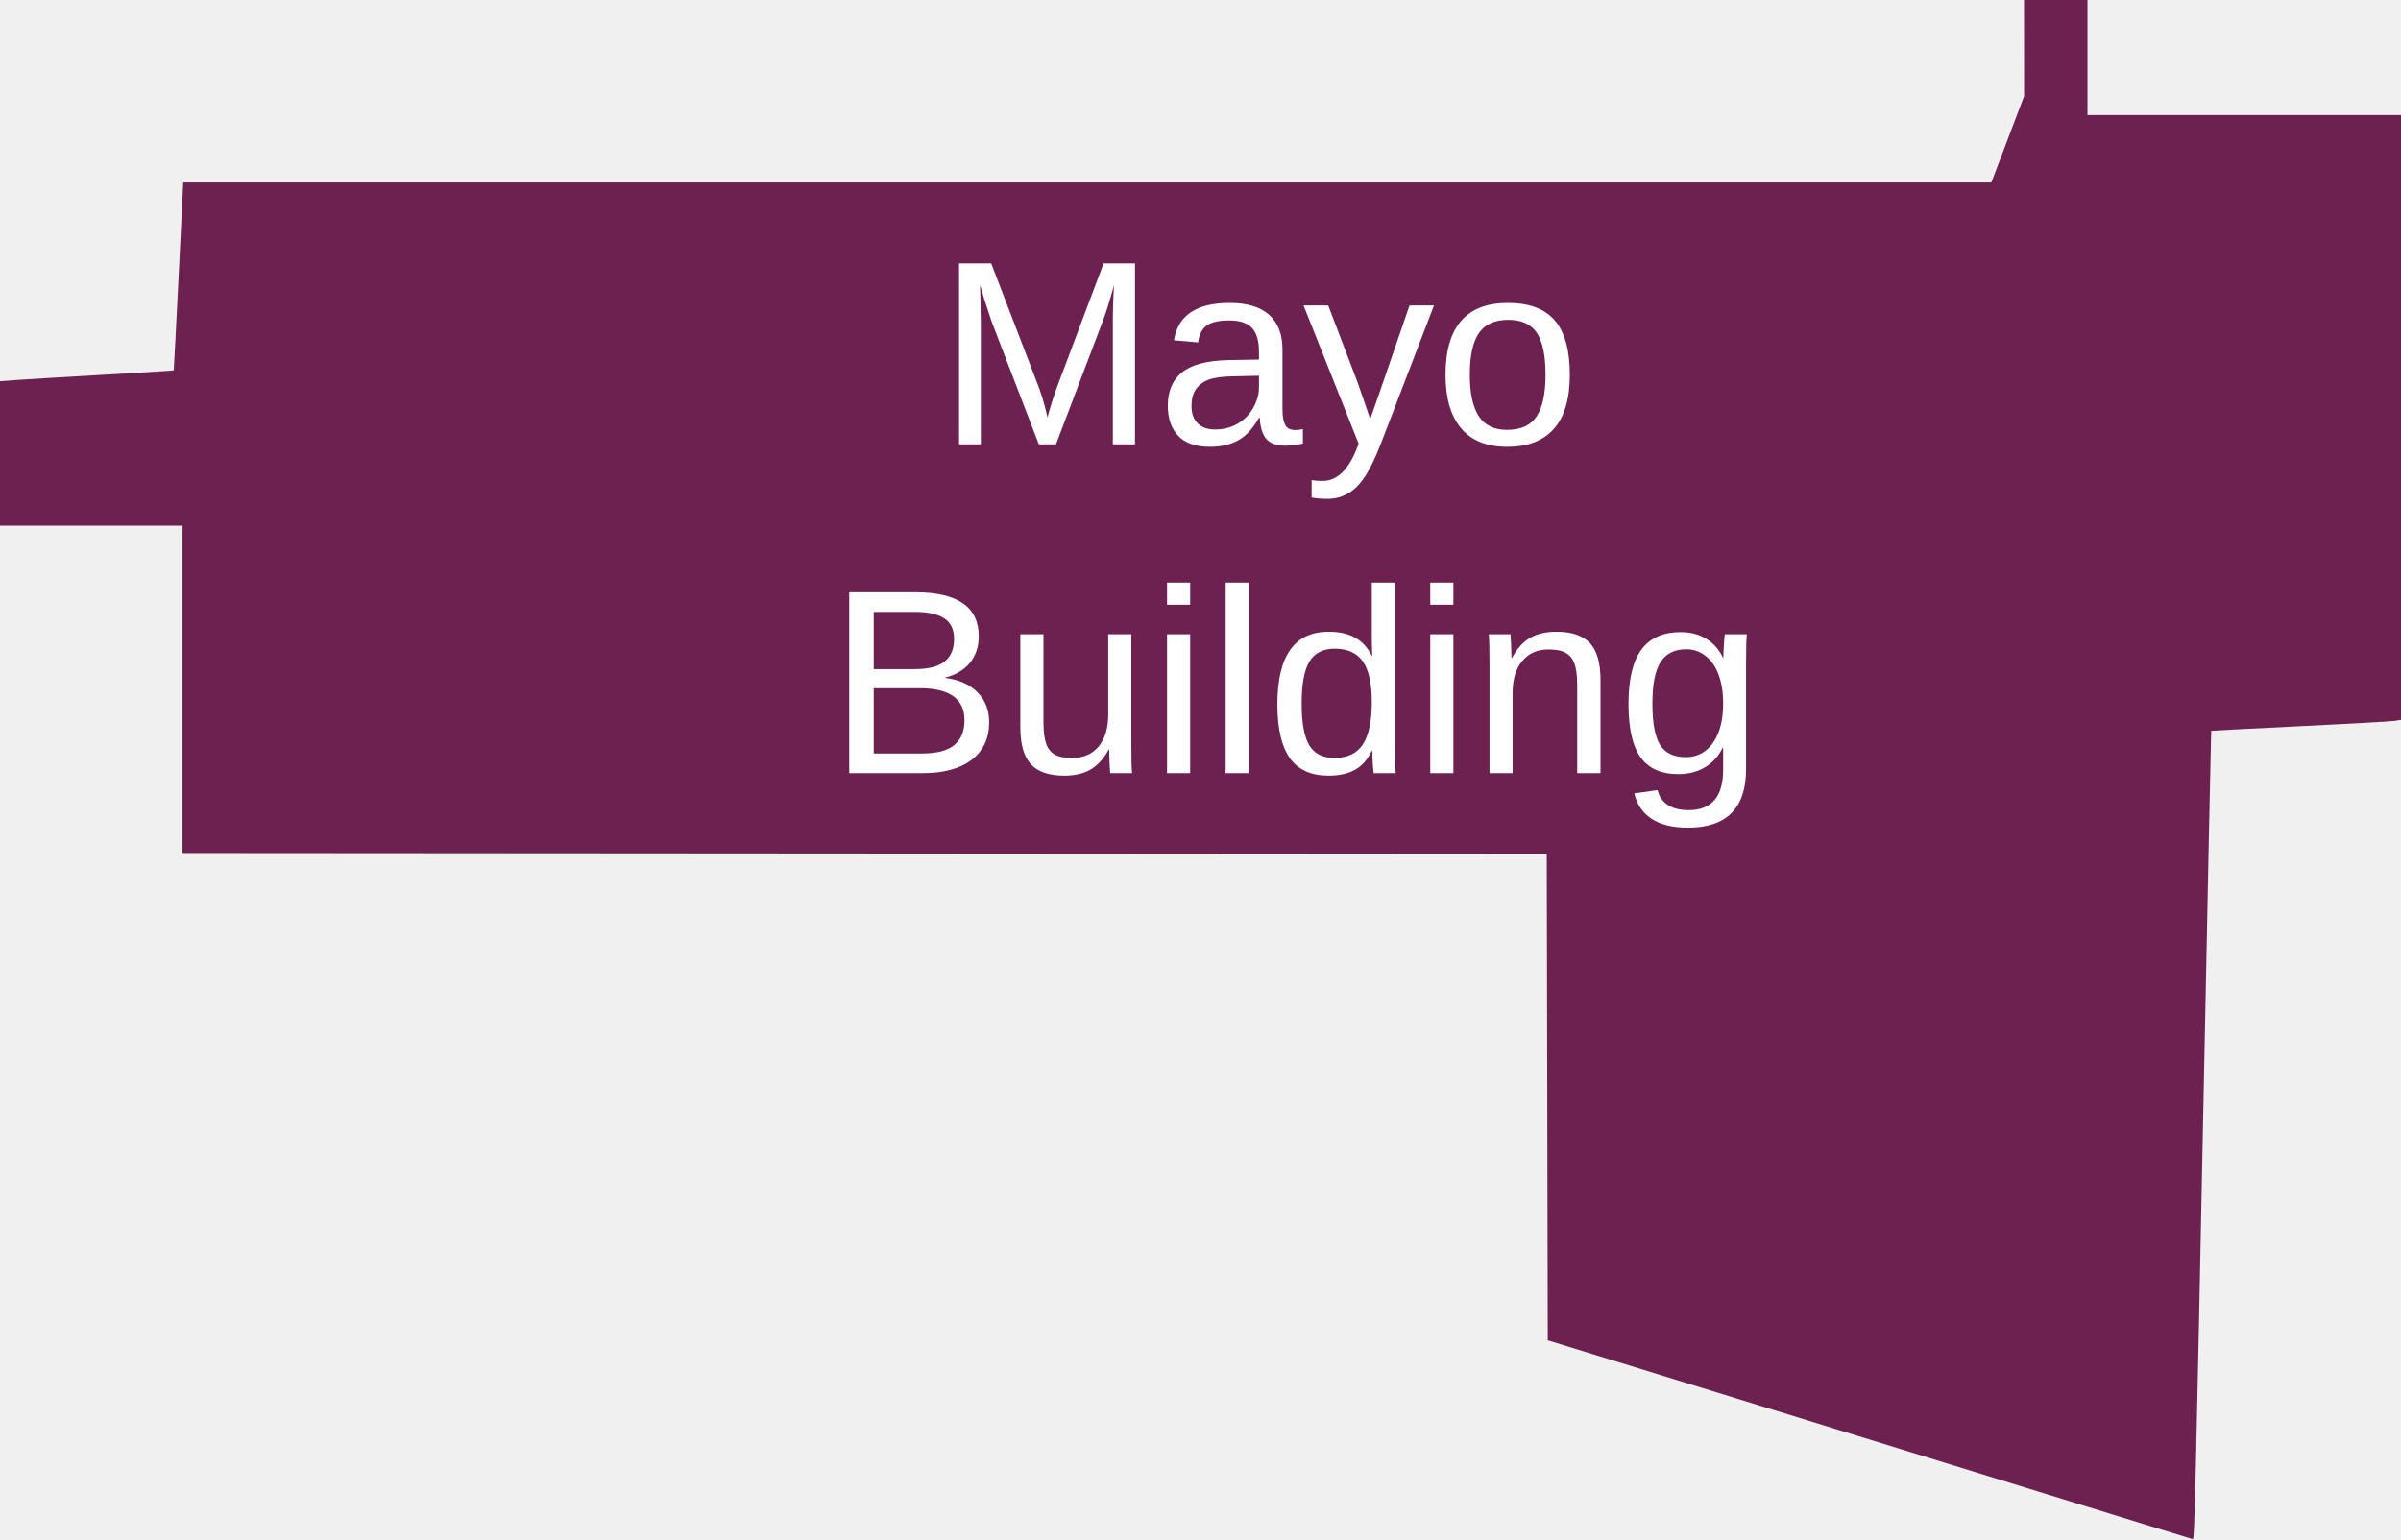
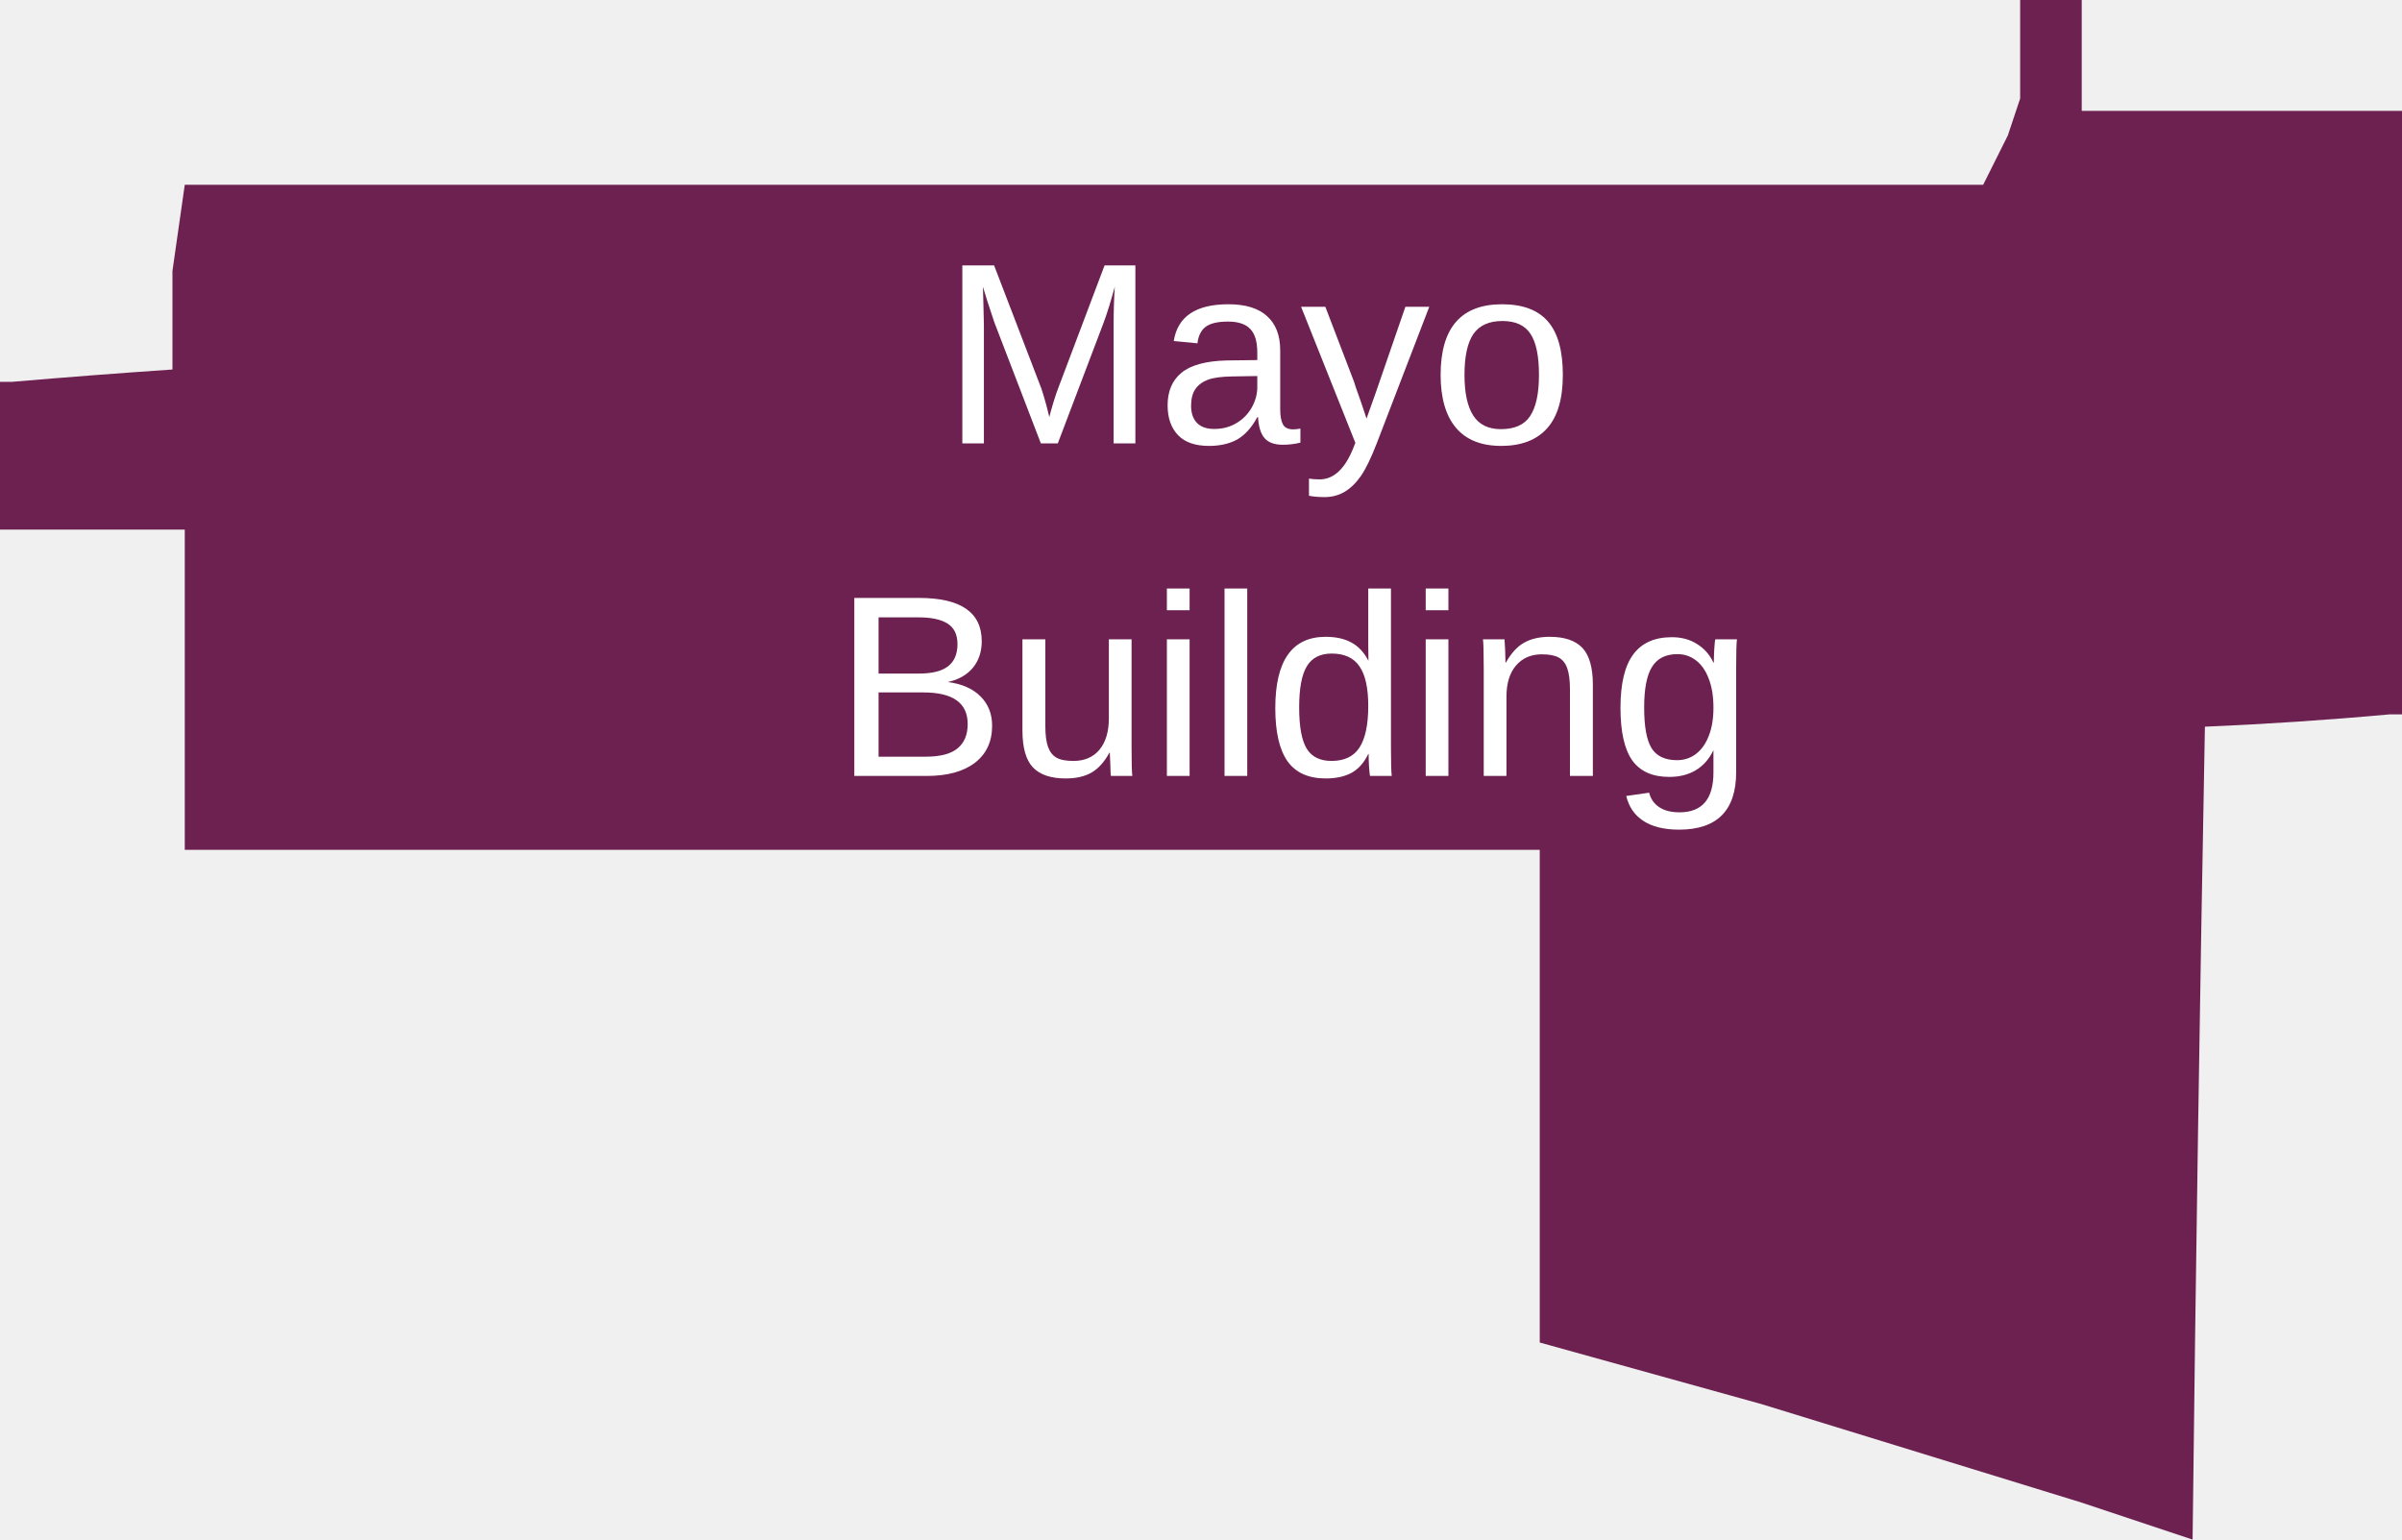
- <svg xmlns="http://www.w3.org/2000/svg" version="1.1" id="svg1826" width="194.667" height="124.829" viewBox="0 0 194.667 124.829" xmlnsSvg="http://www.w3.org/2000/svg">
-   <defs id="defs1830" />
-   <g id="g1832">
-     <path style="fill:#6d2150;fill-opacity:1;stroke-width:0.161" d="m 169.167,122.176 c -4.69,-1.451 -16.436,-5.076 -26.102,-8.055 l -17.576,-5.416 -0.041,-19.722 -0.041,-19.722 -55.303,-0.04 -55.303,-0.04 V 55.906 42.634 H 7.401 0 v -5.858 -5.858 l 1.327,-0.099 c 0.73,-0.054 3.895,-0.245 7.033,-0.424 3.138,-0.179 5.715,-0.34 5.727,-0.358 0.012,-0.018 0.19,-3.454 0.396,-7.634 l 0.375,-7.602 h 73.297 73.297 l 1.328,-3.499 1.328,-3.499 -0.003,-3.901 L 164.099,0 h 2.574 2.574 v 4.666 4.666 h 12.71 12.71 V 33.858 58.385 l -0.523,0.081 c -0.288,0.044 -3.745,0.238 -7.682,0.431 -3.938,0.193 -7.17,0.359 -7.183,0.369 -0.013,0.01 -0.284,13.014 -0.603,28.897 -0.661,32.979 -0.751,36.687 -0.885,36.666 -0.053,-0.008 -3.934,-1.202 -8.624,-2.654 z" id="path1909" />
-     <text xmlSpace="preserve" style="font-weight:300;font-size:21.333px;font-family:Arial;-inkscape-font-specification:'Arial Bold';text-align:center;text-anchor:middle;fill:#ffffff;fill-opacity:1" x="105.056" y="36.037" id="text2531">
-       <tspan id="tspan2529" x="105.056" y="36.037" style="font-size:21.333px">Mayo</tspan>
-       <tspan x="105.056" y="62.704" id="tspan2533" style="font-size:21.333px">Building</tspan>
-     </text>
-   </g>
+ <svg xmlns="http://www.w3.org/2000/svg" viewBox="0 0 195 125">
+   <path fill="#6d2150" d="m169 122-26-8-18-5V69H15V43H0V31h1a749 749 0 0 1 13-1v-8l1-7h146l2-4 1-3V0h5v9h26v49h-1a306 306 0 0 1-15 1 9031 9031 0 0 0-1 66l-9-3z" />
+   <text x="105" y="36" fill="#ffffff" font-family="Arial" font-size="21" font-weight="300" style="-inkscape-font-specification:'Arial Bold';text-align:center" text-anchor="middle">
+     <tspan x="105" y="36">Mayo</tspan>
+     <tspan x="105" y="63">Building</tspan>
+   </text>
</svg>
